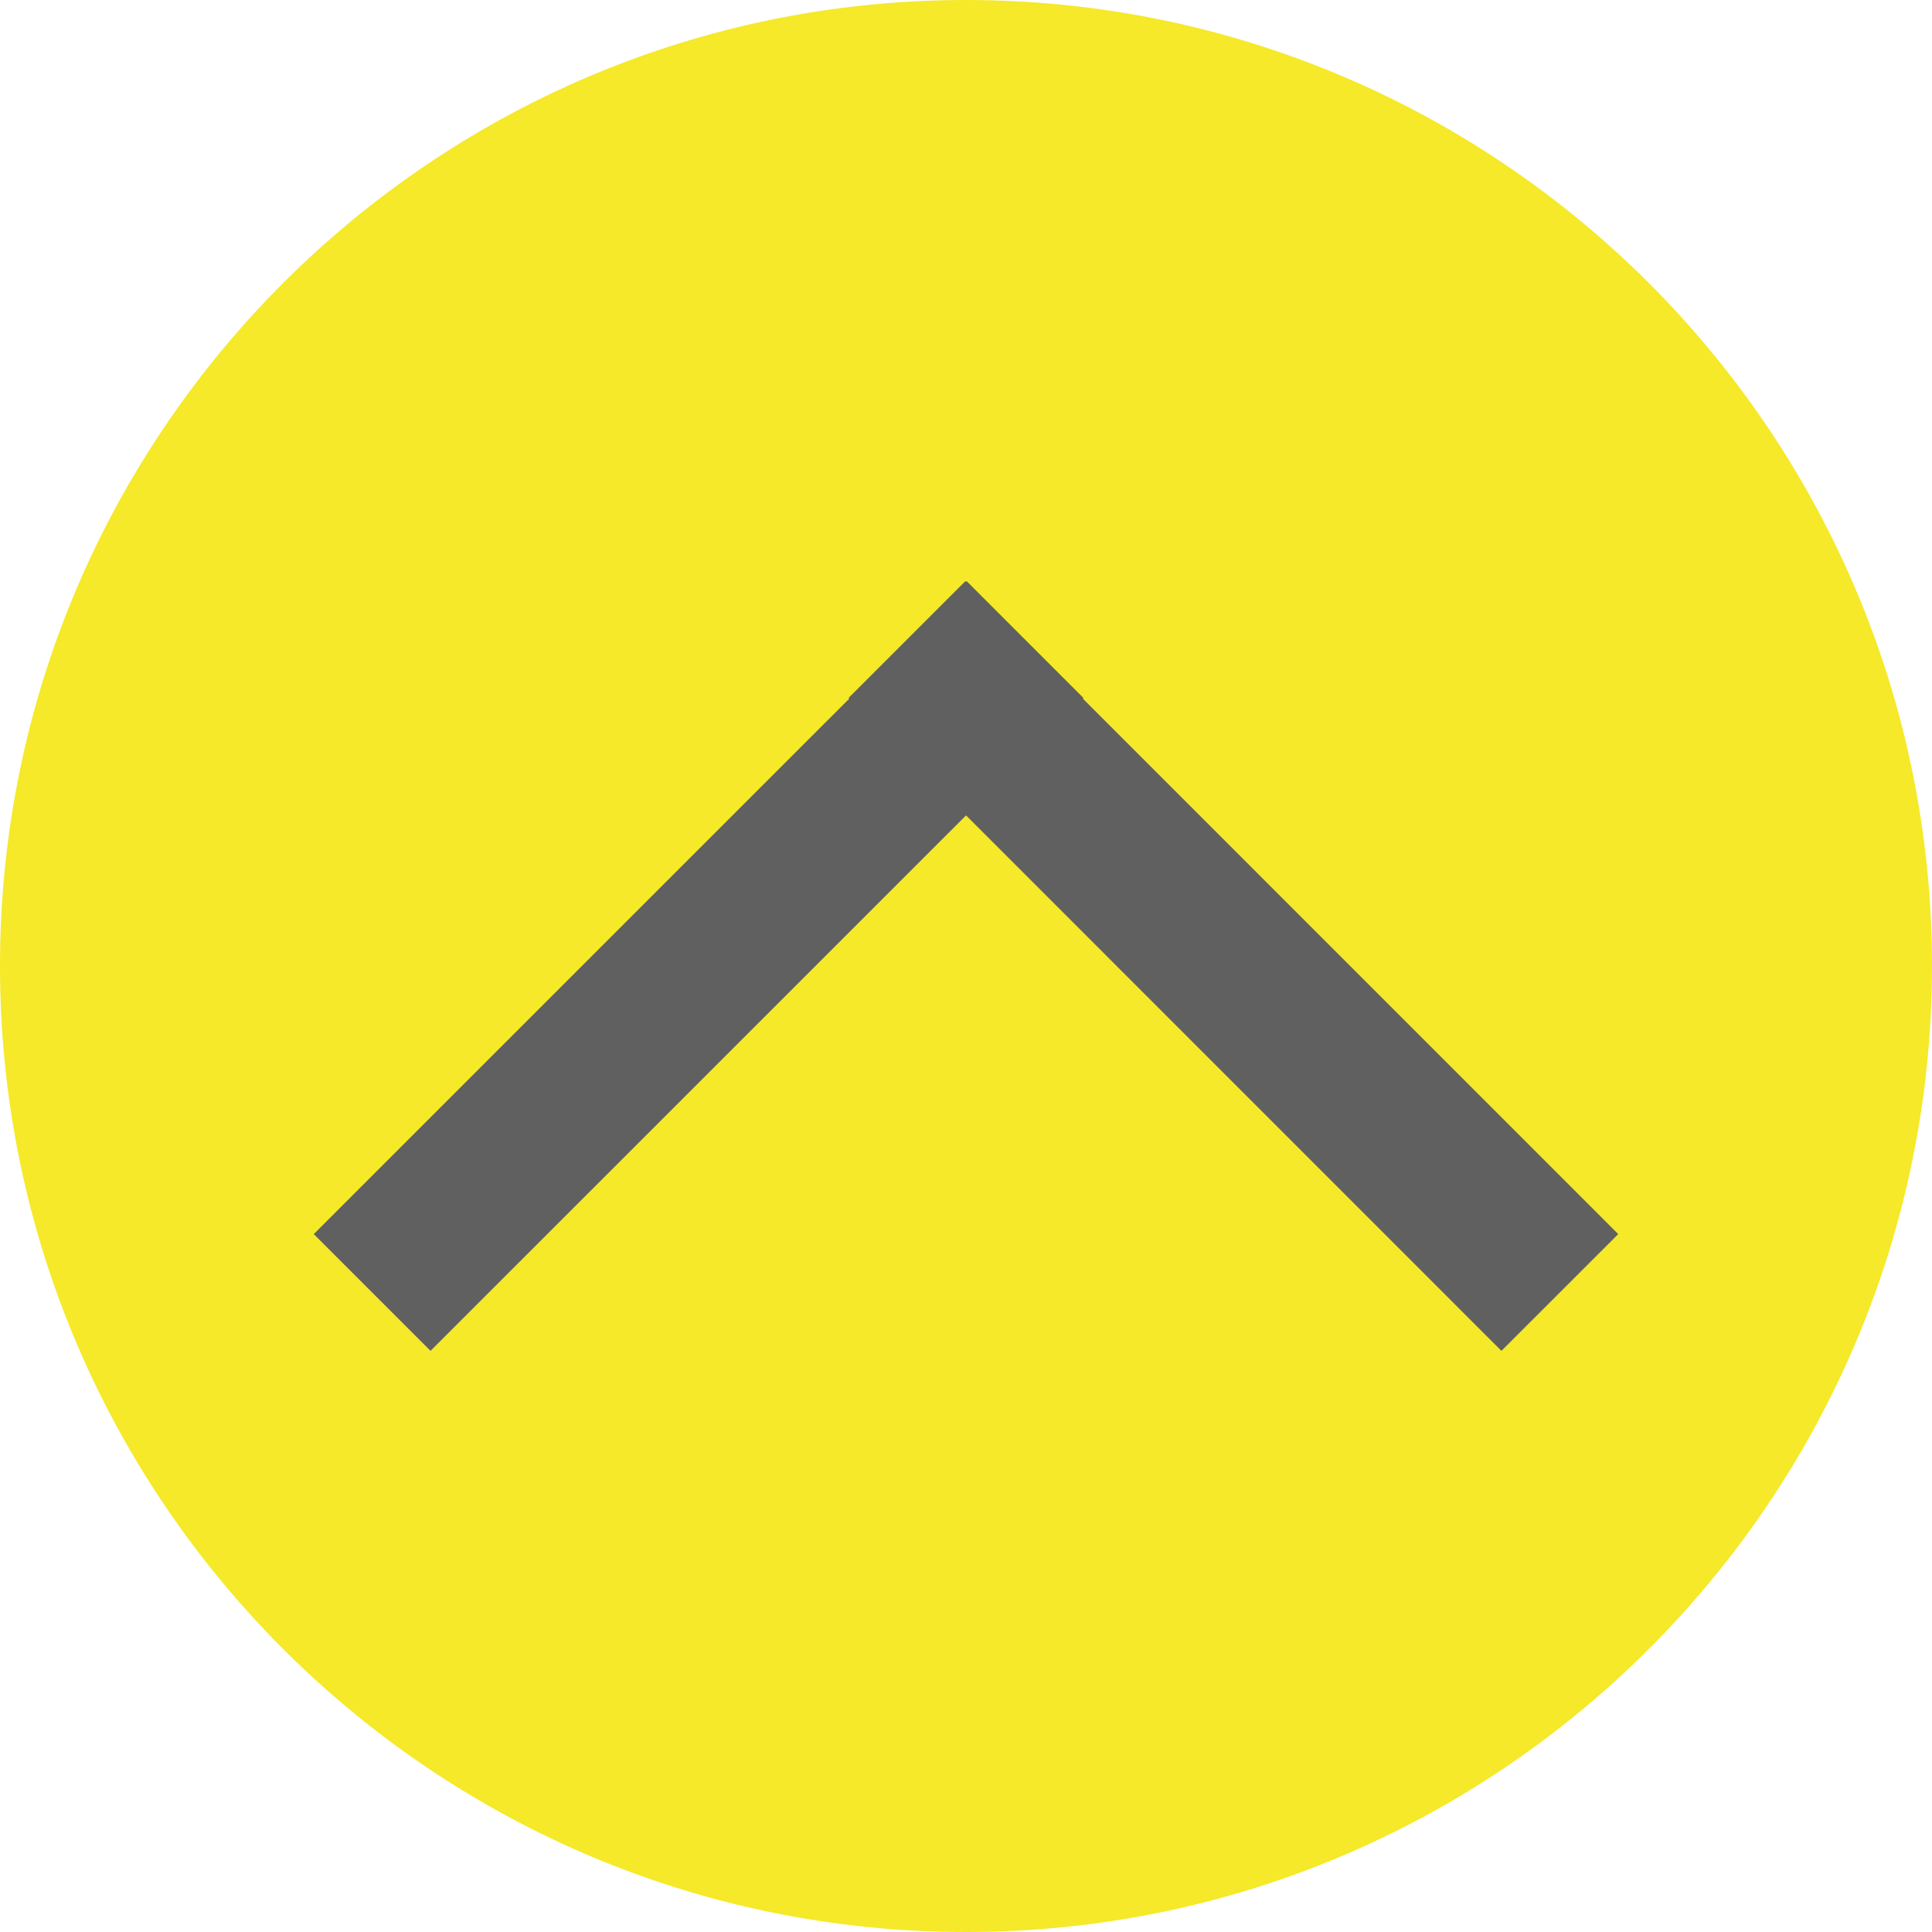
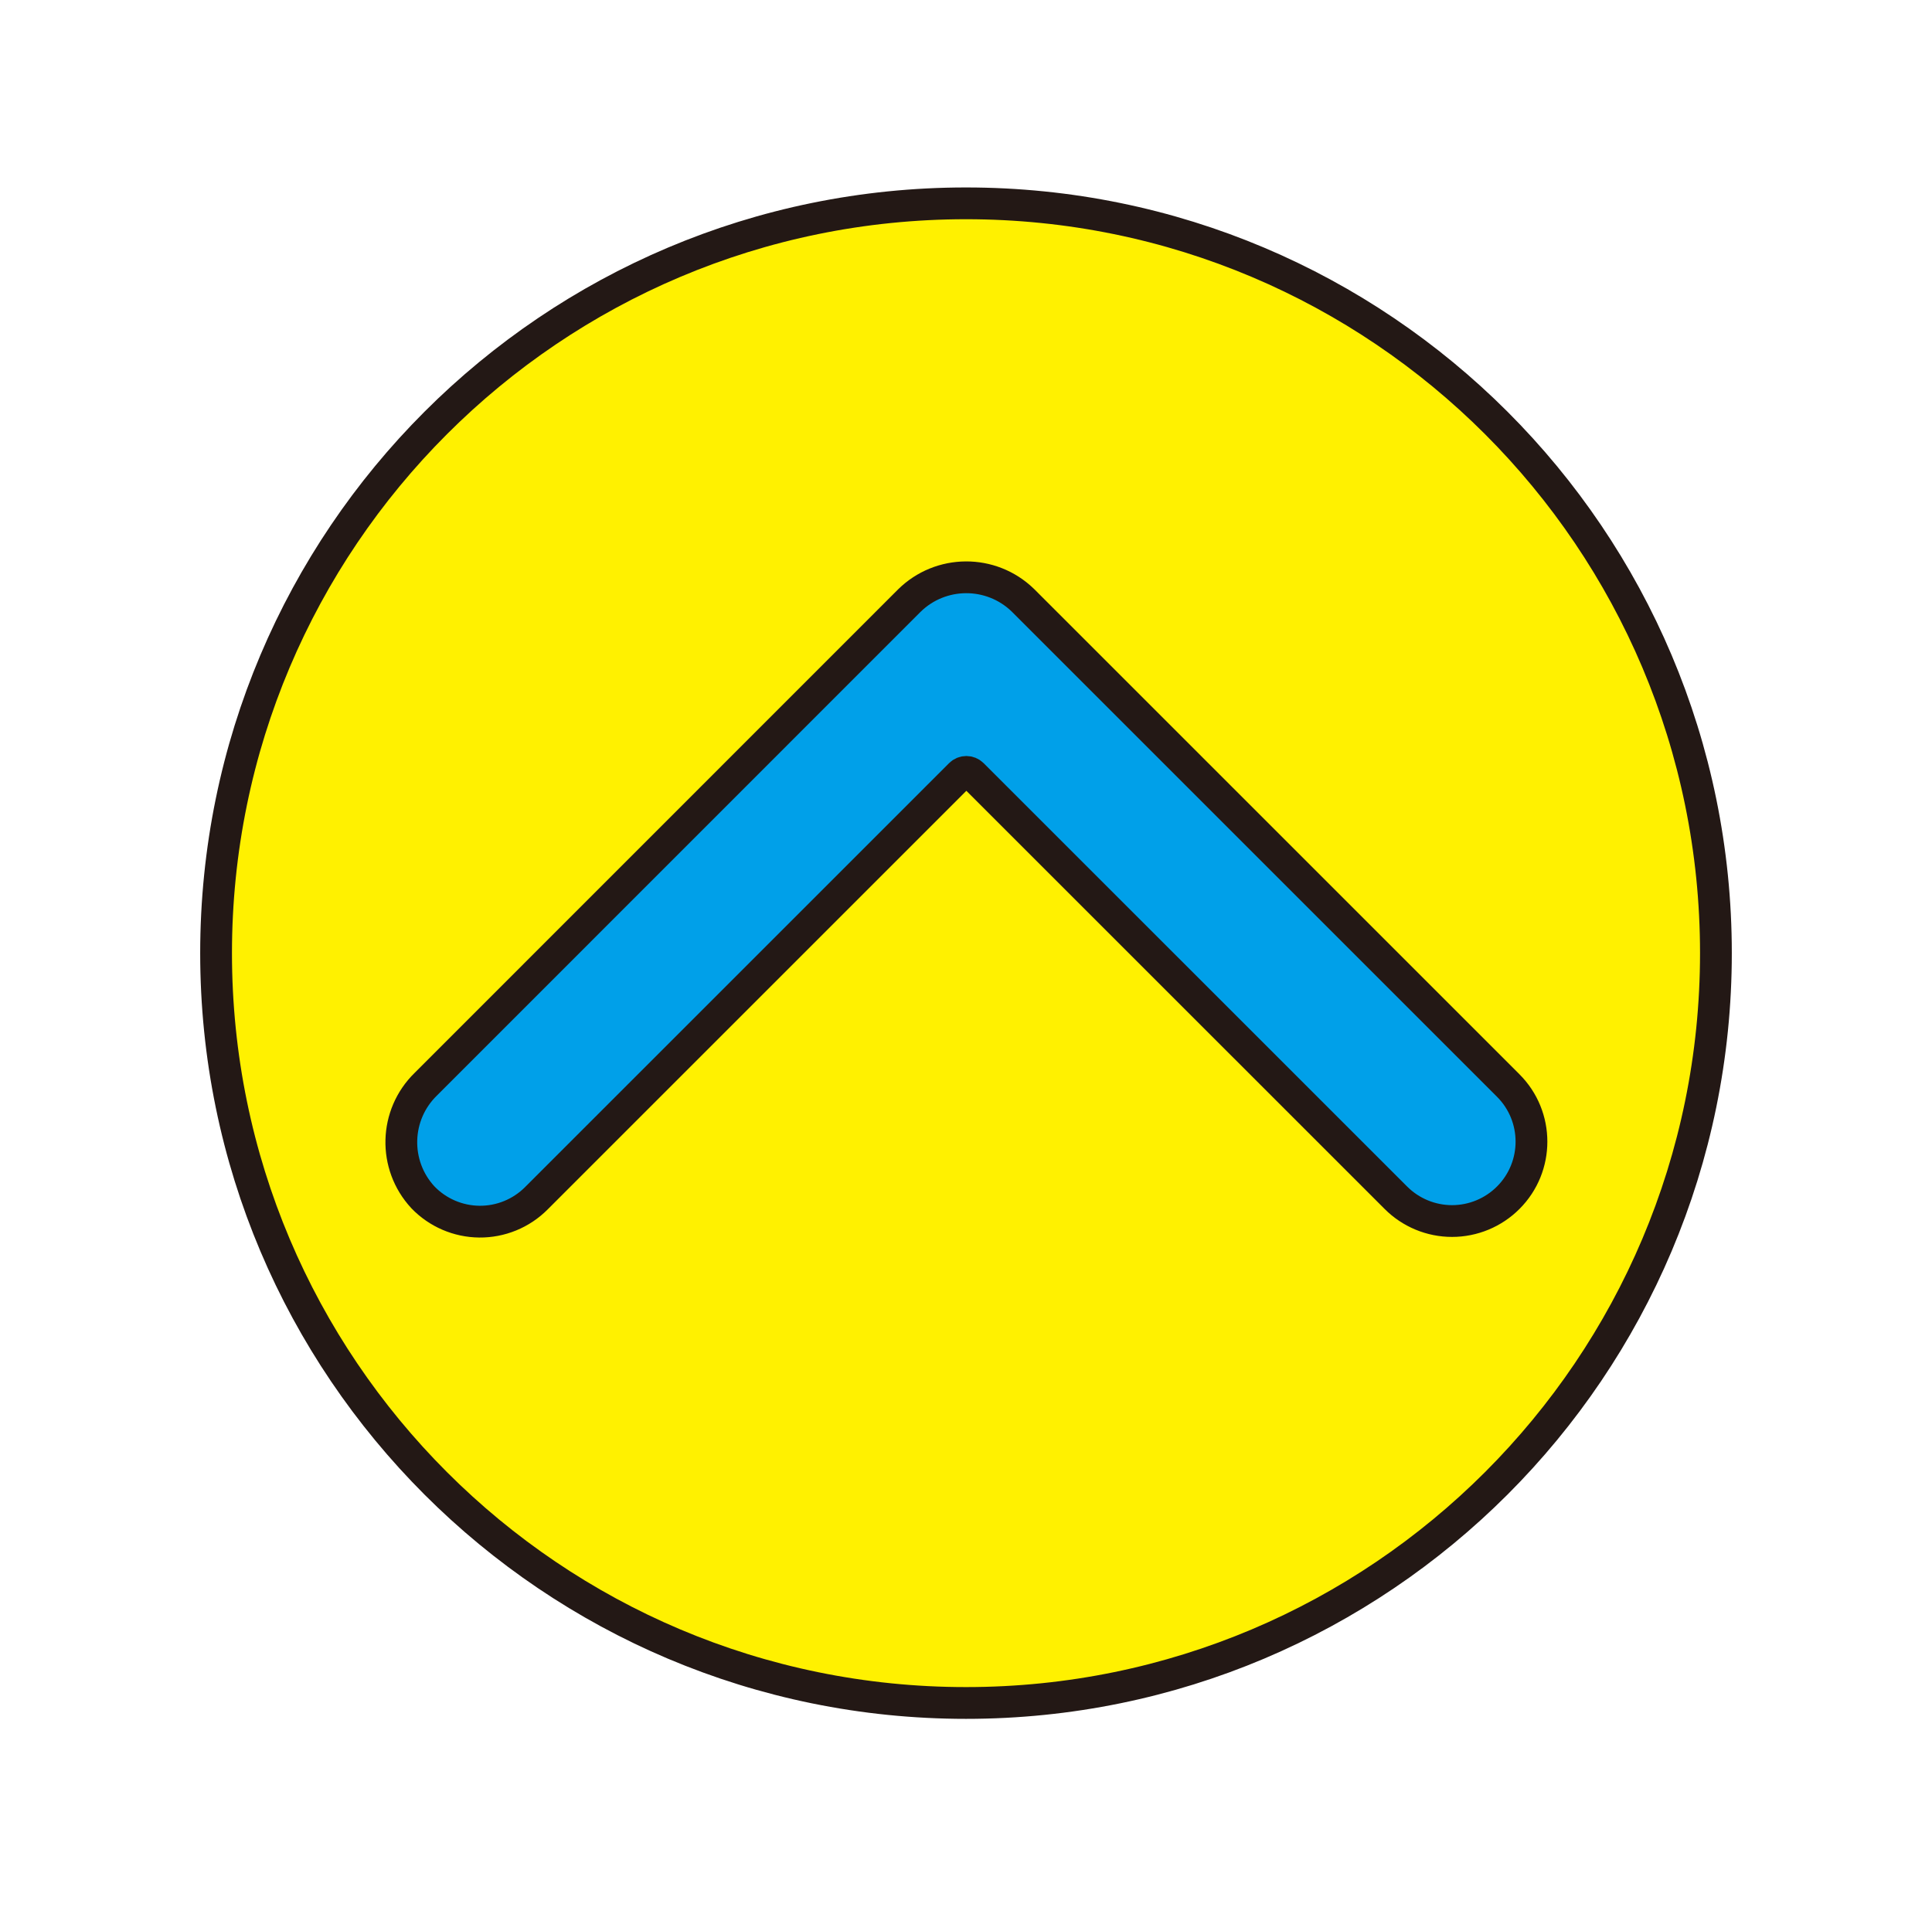
- <svg xmlns="http://www.w3.org/2000/svg" xmlns:xlink="http://www.w3.org/1999/xlink" version="1.1" preserveAspectRatio="xMidYMid meet" viewBox="0.005 0 600 600" width="600" height="600">
+ <svg xmlns="http://www.w3.org/2000/svg" viewBox="0 0 304 300">
  <defs>
-     <path d="M600 300C600 465.57 465.58 600 300 600C134.43 600 0 465.57 0 300C0 134.43 134.43 0 300 0C465.58 0 600 134.43 600 300Z" id="a1A7Ysyhdc" />
-     <path d="M299.81 180.48L502.56 383.26L466.29 419.52L263.54 216.74L299.81 180.48Z" id="asyiXzzOs" />
-     <path d="M336.49 216.77L133.71 419.52L97.45 383.26L300.23 180.5L336.49 216.77Z" id="c1HtCgbdCJ" />
+     <style>.cls-1{fill:#fff100;}.cls-1,.cls-2{stroke:#231815;stroke-miterlimit:10;stroke-width:5px;}.cls-2{fill:#00a0e9;}</style>
  </defs>
-   <g>
-     <g>
-       <g>
-         <use xlink:href="#a1A7Ysyhdc" opacity="1" fill="#f5e929" fill-opacity="1" />
-       </g>
-       <g>
-         <g>
-           <use xlink:href="#asyiXzzOs" opacity="1" fill="#606060" fill-opacity="1" />
-         </g>
-         <g>
-           <use xlink:href="#c1HtCgbdCJ" opacity="1" fill="#606060" fill-opacity="1" />
-         </g>
-       </g>
-     </g>
+   <g id="レイヤー_1" data-name="レイヤー 1">
+     <circle class="cls-1" cx="152" cy="150" r="118" />
+     <path class="cls-2" d="M237.31,170.82,160.94,94.45a12.79,12.79,0,0,0-17.88.09L67,170.62a12.76,12.76,0,0,0-.46,17.8,12.49,12.49,0,0,0,17.84.17l66.72-66.72a1.35,1.35,0,0,1,1.91,0l66.63,66.62a12.49,12.49,0,0,0,17.68,0h0A12.49,12.49,0,0,0,237.31,170.82Z" />
  </g>
</svg>
